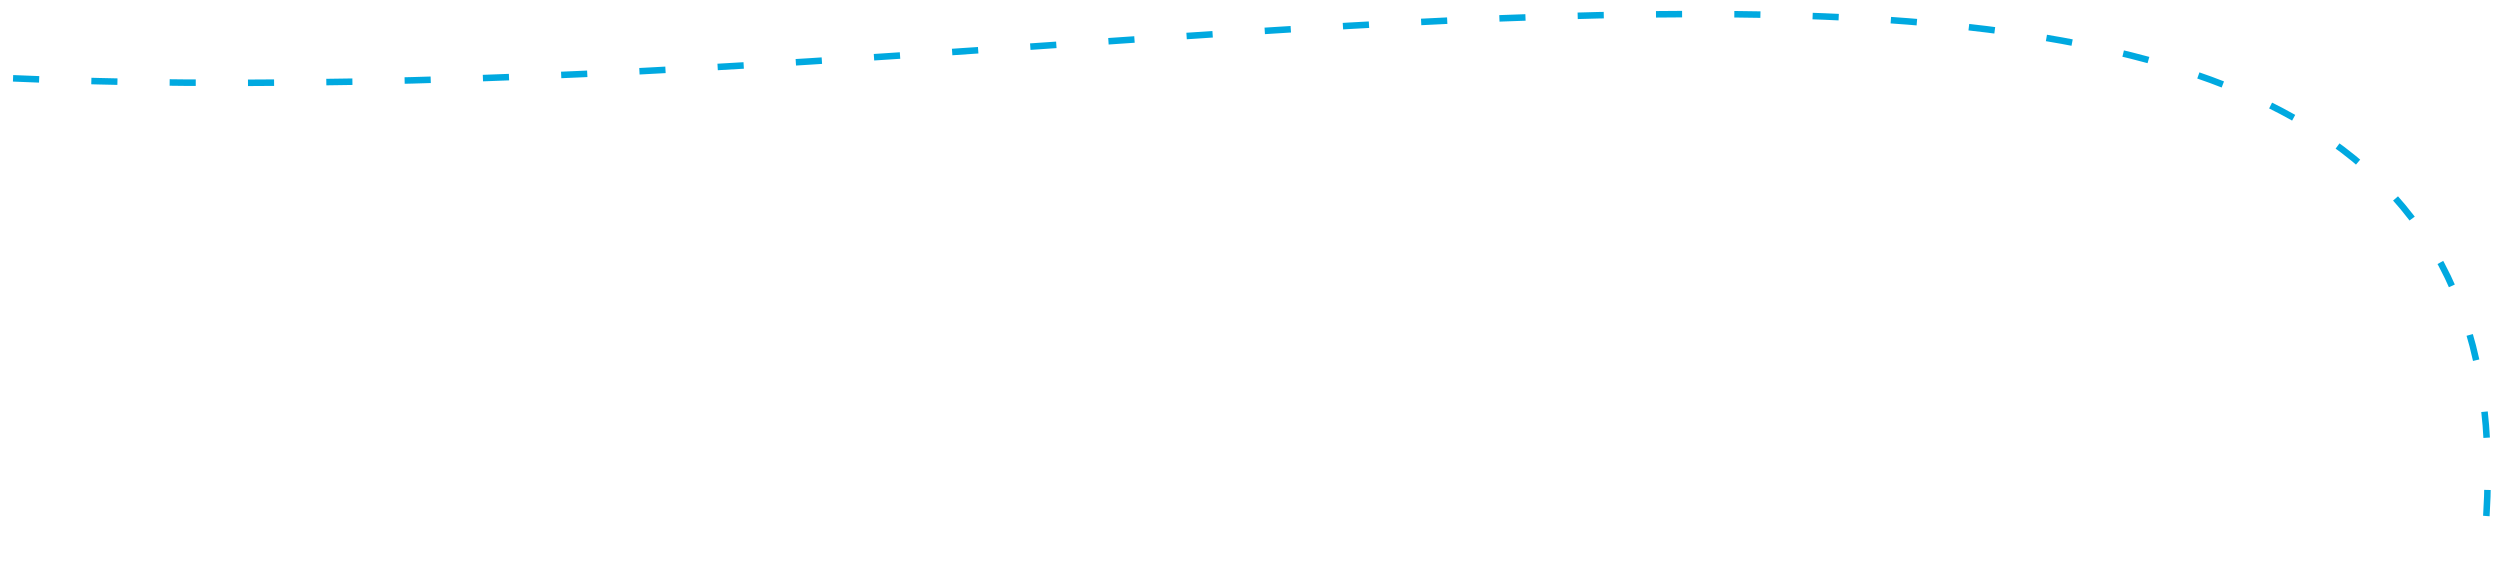
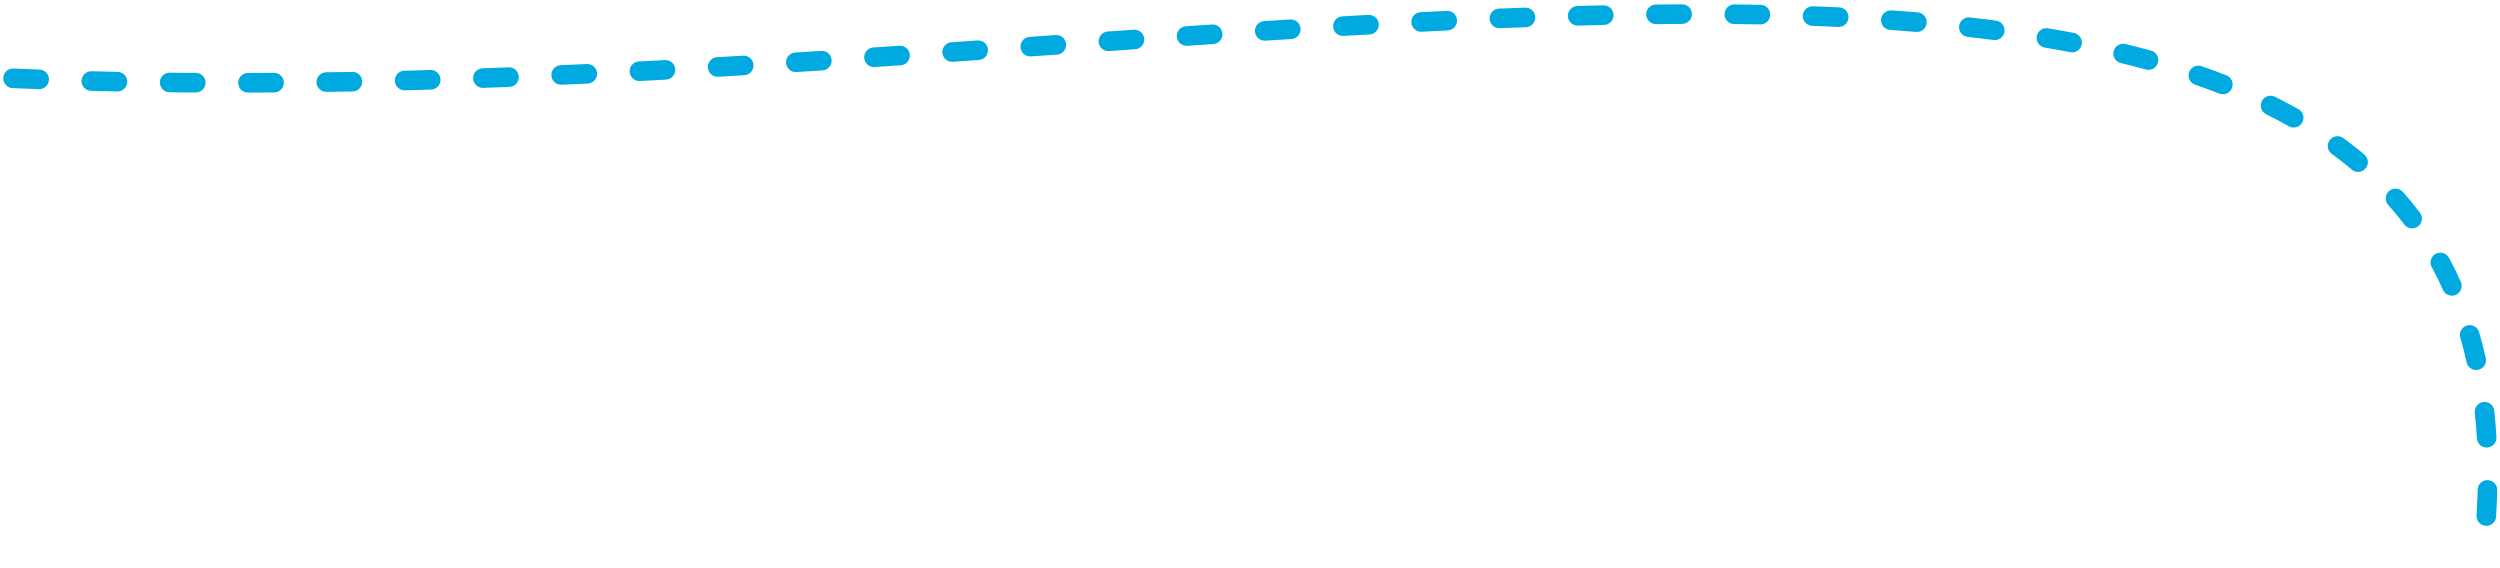
<svg xmlns="http://www.w3.org/2000/svg" width="383" height="87" viewBox="0 0 383 87" fill="none">
-   <path d="M2 11.999C187 19.999 395 -46.5 380.391 84.999" stroke="#00A9E0" strokeWidth="3" strokeLinecap="round" stroke-dasharray="4 8" />
+   <path d="M2 11.999C187 19.999 395 -46.5 380.391 84.999" stroke="#00A9E0" stroke-width="3" stroke-linecap="round" stroke-dasharray="4 8" />
</svg>
